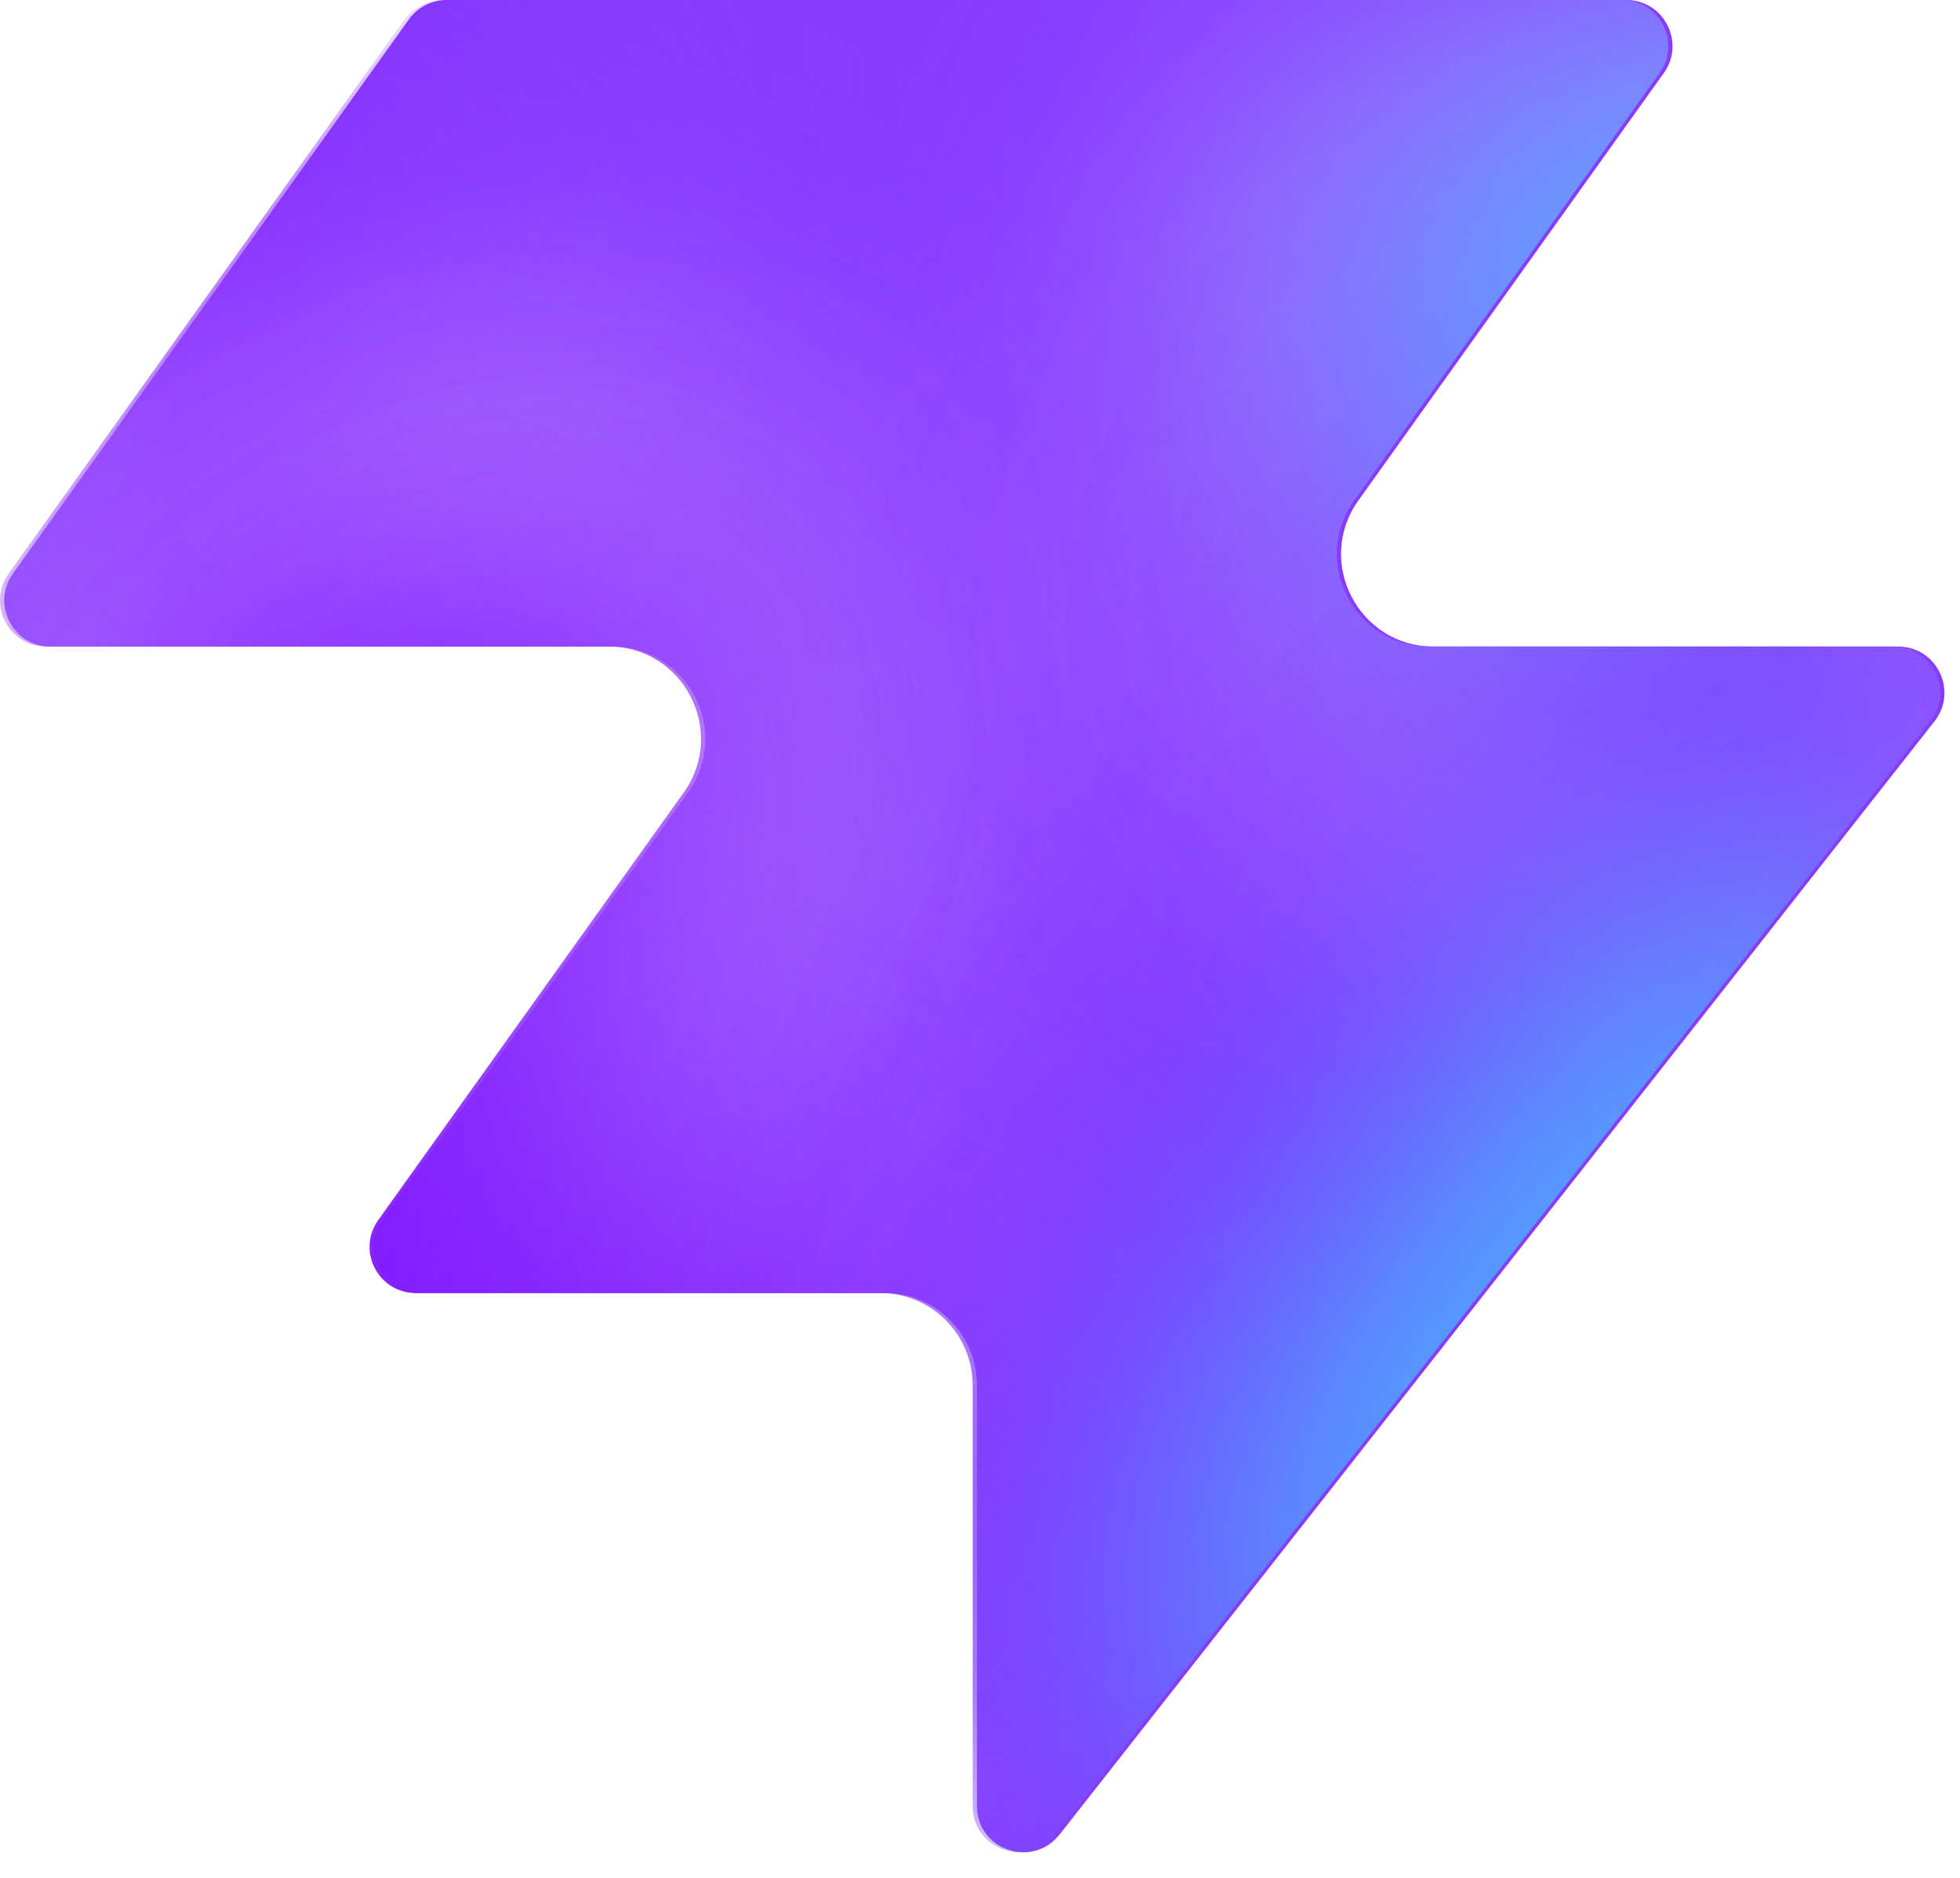
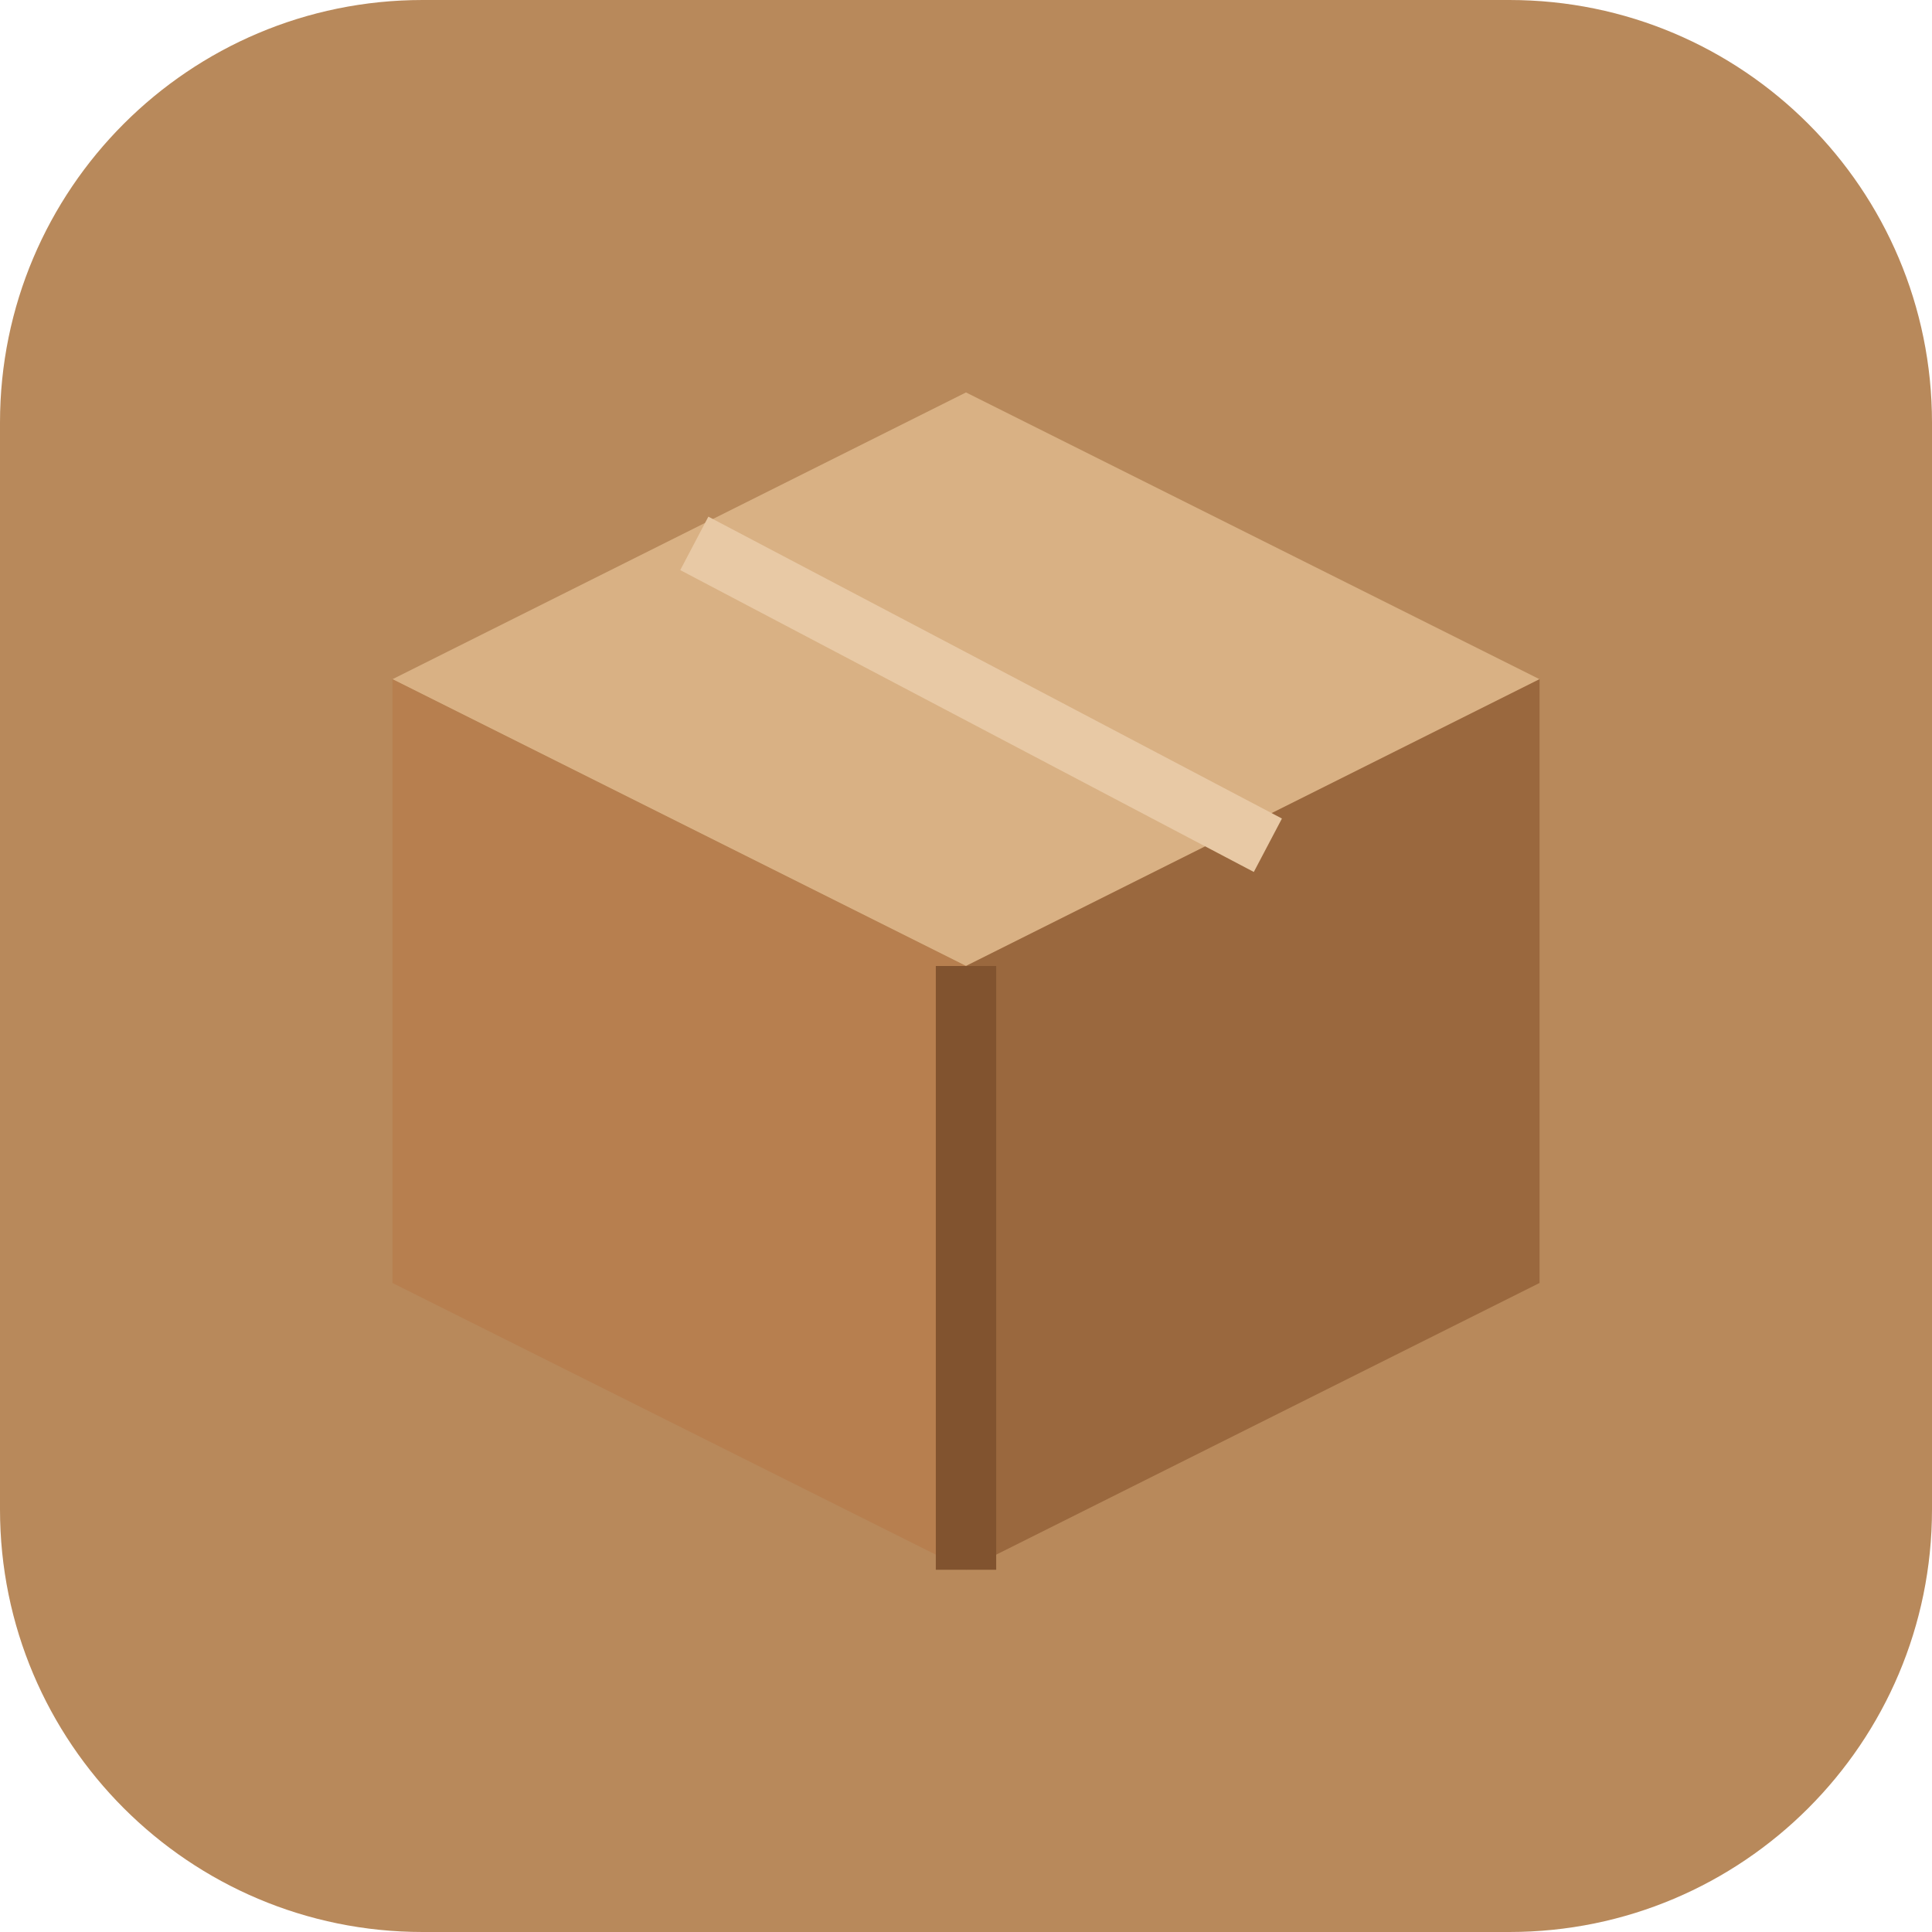
- <svg xmlns="http://www.w3.org/2000/svg" width="48" height="46" fill="none" viewBox="0 0 48 46">
-   <path fill="#863bff" d="M25.946 44.938c-.664.845-2.021.375-2.021-.698V33.937a2.26 2.26 0 0 0-2.262-2.262H10.287c-.92 0-1.456-1.04-.92-1.788l7.48-10.471c1.07-1.497 0-3.578-1.842-3.578H1.237c-.92 0-1.456-1.04-.92-1.788L10.013.474c.214-.297.556-.474.92-.474h28.894c.92 0 1.456 1.04.92 1.788l-7.48 10.471c-1.07 1.498 0 3.579 1.842 3.579h11.377c.943 0 1.473 1.088.89 1.83L25.947 44.94z" style="fill:#863bff;fill:color(display-p3 .525 .23 1);fill-opacity:1" />
-   <mask id="a" width="48" height="46" x="0" y="0" maskUnits="userSpaceOnUse" style="mask-type:alpha">
-     <path fill="#000" d="M25.842 44.938c-.664.844-2.021.375-2.021-.698V33.937a2.26 2.26 0 0 0-2.262-2.262H10.183c-.92 0-1.456-1.04-.92-1.788l7.48-10.471c1.07-1.498 0-3.579-1.842-3.579H1.133c-.92 0-1.456-1.04-.92-1.787L9.91.473c.214-.297.556-.474.92-.474h28.894c.92 0 1.456 1.04.92 1.788l-7.48 10.471c-1.07 1.498 0 3.578 1.842 3.578h11.377c.943 0 1.473 1.088.89 1.832L25.843 44.94z" style="fill:#000;fill-opacity:1" />
-   </mask>
-   <g mask="url(#a)">
-     <g filter="url(#b)">
-       <ellipse cx="5.508" cy="14.704" fill="#ede6ff" rx="5.508" ry="14.704" style="fill:#ede6ff;fill:color(display-p3 .927 .903 1);fill-opacity:1" transform="matrix(.00324 1 1 -.00324 -4.47 31.516)" />
-     </g>
-     <g filter="url(#c)">
-       <ellipse cx="10.399" cy="29.851" fill="#ede6ff" rx="10.399" ry="29.851" style="fill:#ede6ff;fill:color(display-p3 .927 .903 1);fill-opacity:1" transform="matrix(.00324 1 1 -.00324 -39.328 7.883)" />
-     </g>
-     <g filter="url(#d)">
-       <ellipse cx="5.508" cy="30.487" fill="#7e14ff" rx="5.508" ry="30.487" style="fill:#7e14ff;fill:color(display-p3 .492 .077 1);fill-opacity:1" transform="rotate(89.814 -25.913 -14.639)scale(1 -1)" />
-     </g>
-     <g filter="url(#e)">
-       <ellipse cx="5.508" cy="30.599" fill="#7e14ff" rx="5.508" ry="30.599" style="fill:#7e14ff;fill:color(display-p3 .492 .077 1);fill-opacity:1" transform="rotate(89.814 -32.644 -3.334)scale(1 -1)" />
-     </g>
-     <g filter="url(#f)">
-       <ellipse cx="5.508" cy="30.599" fill="#7e14ff" rx="5.508" ry="30.599" style="fill:#7e14ff;fill:color(display-p3 .492 .077 1);fill-opacity:1" transform="matrix(.00324 1 1 -.00324 -34.34 30.47)" />
-     </g>
-     <g filter="url(#g)">
-       <ellipse cx="14.072" cy="22.078" fill="#ede6ff" rx="14.072" ry="22.078" style="fill:#ede6ff;fill:color(display-p3 .927 .903 1);fill-opacity:1" transform="rotate(93.35 24.506 48.493)scale(-1 1)" />
-     </g>
-     <g filter="url(#h)">
-       <ellipse cx="3.47" cy="21.501" fill="#7e14ff" rx="3.47" ry="21.501" style="fill:#7e14ff;fill:color(display-p3 .492 .077 1);fill-opacity:1" transform="rotate(89.009 28.708 47.59)scale(-1 1)" />
-     </g>
-     <g filter="url(#i)">
-       <ellipse cx="3.47" cy="21.501" fill="#7e14ff" rx="3.47" ry="21.501" style="fill:#7e14ff;fill:color(display-p3 .492 .077 1);fill-opacity:1" transform="rotate(89.009 28.708 47.59)scale(-1 1)" />
-     </g>
-     <g filter="url(#j)">
-       <ellipse cx=".387" cy="8.972" fill="#7e14ff" rx="4.407" ry="29.108" style="fill:#7e14ff;fill:color(display-p3 .492 .077 1);fill-opacity:1" transform="rotate(39.51 .387 8.972)" />
-     </g>
-     <g filter="url(#k)">
-       <ellipse cx="47.523" cy="-6.092" fill="#7e14ff" rx="4.407" ry="29.108" style="fill:#7e14ff;fill:color(display-p3 .492 .077 1);fill-opacity:1" transform="rotate(37.892 47.523 -6.092)" />
-     </g>
-     <g filter="url(#l)">
-       <ellipse cx="41.412" cy="6.333" fill="#47bfff" rx="5.971" ry="9.665" style="fill:#47bfff;fill:color(display-p3 .28 .748 1);fill-opacity:1" transform="rotate(37.892 41.412 6.333)" />
-     </g>
-     <g filter="url(#m)">
-       <ellipse cx="-1.879" cy="38.332" fill="#7e14ff" rx="4.407" ry="29.108" style="fill:#7e14ff;fill:color(display-p3 .492 .077 1);fill-opacity:1" transform="rotate(37.892 -1.88 38.332)" />
-     </g>
-     <g filter="url(#n)">
-       <ellipse cx="-1.879" cy="38.332" fill="#7e14ff" rx="4.407" ry="29.108" style="fill:#7e14ff;fill:color(display-p3 .492 .077 1);fill-opacity:1" transform="rotate(37.892 -1.88 38.332)" />
-     </g>
-     <g filter="url(#o)">
-       <ellipse cx="35.651" cy="29.907" fill="#7e14ff" rx="4.407" ry="29.108" style="fill:#7e14ff;fill:color(display-p3 .492 .077 1);fill-opacity:1" transform="rotate(37.892 35.651 29.907)" />
-     </g>
-     <g filter="url(#p)">
-       <ellipse cx="38.418" cy="32.4" fill="#47bfff" rx="5.971" ry="15.297" style="fill:#47bfff;fill:color(display-p3 .28 .748 1);fill-opacity:1" transform="rotate(37.892 38.418 32.4)" />
-     </g>
-   </g>
-   <defs>
-     <filter id="b" width="60.045" height="41.654" x="-19.77" y="16.149" color-interpolation-filters="sRGB" filterUnits="userSpaceOnUse">
-       <feFlood flood-opacity="0" result="BackgroundImageFix" />
-       <feBlend in="SourceGraphic" in2="BackgroundImageFix" result="shape" />
-       <feGaussianBlur result="effect1_foregroundBlur_2002_17158" stdDeviation="7.659" />
-     </filter>
-     <filter id="c" width="90.34" height="51.437" x="-54.613" y="-7.533" color-interpolation-filters="sRGB" filterUnits="userSpaceOnUse">
-       <feFlood flood-opacity="0" result="BackgroundImageFix" />
-       <feBlend in="SourceGraphic" in2="BackgroundImageFix" result="shape" />
-       <feGaussianBlur result="effect1_foregroundBlur_2002_17158" stdDeviation="7.659" />
-     </filter>
-     <filter id="d" width="79.355" height="29.4" x="-49.64" y="2.03" color-interpolation-filters="sRGB" filterUnits="userSpaceOnUse">
-       <feFlood flood-opacity="0" result="BackgroundImageFix" />
-       <feBlend in="SourceGraphic" in2="BackgroundImageFix" result="shape" />
-       <feGaussianBlur result="effect1_foregroundBlur_2002_17158" stdDeviation="4.596" />
-     </filter>
-     <filter id="e" width="79.579" height="29.4" x="-45.045" y="20.029" color-interpolation-filters="sRGB" filterUnits="userSpaceOnUse">
-       <feFlood flood-opacity="0" result="BackgroundImageFix" />
-       <feBlend in="SourceGraphic" in2="BackgroundImageFix" result="shape" />
-       <feGaussianBlur result="effect1_foregroundBlur_2002_17158" stdDeviation="4.596" />
-     </filter>
-     <filter id="f" width="79.579" height="29.4" x="-43.513" y="21.178" color-interpolation-filters="sRGB" filterUnits="userSpaceOnUse">
-       <feFlood flood-opacity="0" result="BackgroundImageFix" />
-       <feBlend in="SourceGraphic" in2="BackgroundImageFix" result="shape" />
-       <feGaussianBlur result="effect1_foregroundBlur_2002_17158" stdDeviation="4.596" />
-     </filter>
-     <filter id="g" width="74.749" height="58.852" x="15.756" y="-17.901" color-interpolation-filters="sRGB" filterUnits="userSpaceOnUse">
-       <feFlood flood-opacity="0" result="BackgroundImageFix" />
-       <feBlend in="SourceGraphic" in2="BackgroundImageFix" result="shape" />
-       <feGaussianBlur result="effect1_foregroundBlur_2002_17158" stdDeviation="7.659" />
-     </filter>
-     <filter id="h" width="61.377" height="25.362" x="23.548" y="2.284" color-interpolation-filters="sRGB" filterUnits="userSpaceOnUse">
-       <feFlood flood-opacity="0" result="BackgroundImageFix" />
-       <feBlend in="SourceGraphic" in2="BackgroundImageFix" result="shape" />
-       <feGaussianBlur result="effect1_foregroundBlur_2002_17158" stdDeviation="4.596" />
-     </filter>
-     <filter id="i" width="61.377" height="25.362" x="23.548" y="2.284" color-interpolation-filters="sRGB" filterUnits="userSpaceOnUse">
-       <feFlood flood-opacity="0" result="BackgroundImageFix" />
-       <feBlend in="SourceGraphic" in2="BackgroundImageFix" result="shape" />
-       <feGaussianBlur result="effect1_foregroundBlur_2002_17158" stdDeviation="4.596" />
-     </filter>
-     <filter id="j" width="56.045" height="63.649" x="-27.636" y="-22.853" color-interpolation-filters="sRGB" filterUnits="userSpaceOnUse">
-       <feFlood flood-opacity="0" result="BackgroundImageFix" />
-       <feBlend in="SourceGraphic" in2="BackgroundImageFix" result="shape" />
-       <feGaussianBlur result="effect1_foregroundBlur_2002_17158" stdDeviation="4.596" />
-     </filter>
-     <filter id="k" width="54.814" height="64.646" x="20.116" y="-38.415" color-interpolation-filters="sRGB" filterUnits="userSpaceOnUse">
-       <feFlood flood-opacity="0" result="BackgroundImageFix" />
-       <feBlend in="SourceGraphic" in2="BackgroundImageFix" result="shape" />
-       <feGaussianBlur result="effect1_foregroundBlur_2002_17158" stdDeviation="4.596" />
-     </filter>
-     <filter id="l" width="33.541" height="35.313" x="24.641" y="-11.323" color-interpolation-filters="sRGB" filterUnits="userSpaceOnUse">
-       <feFlood flood-opacity="0" result="BackgroundImageFix" />
-       <feBlend in="SourceGraphic" in2="BackgroundImageFix" result="shape" />
-       <feGaussianBlur result="effect1_foregroundBlur_2002_17158" stdDeviation="4.596" />
-     </filter>
-     <filter id="m" width="54.814" height="64.646" x="-29.286" y="6.009" color-interpolation-filters="sRGB" filterUnits="userSpaceOnUse">
-       <feFlood flood-opacity="0" result="BackgroundImageFix" />
-       <feBlend in="SourceGraphic" in2="BackgroundImageFix" result="shape" />
-       <feGaussianBlur result="effect1_foregroundBlur_2002_17158" stdDeviation="4.596" />
-     </filter>
-     <filter id="n" width="54.814" height="64.646" x="-29.286" y="6.009" color-interpolation-filters="sRGB" filterUnits="userSpaceOnUse">
-       <feFlood flood-opacity="0" result="BackgroundImageFix" />
-       <feBlend in="SourceGraphic" in2="BackgroundImageFix" result="shape" />
-       <feGaussianBlur result="effect1_foregroundBlur_2002_17158" stdDeviation="4.596" />
-     </filter>
-     <filter id="o" width="54.814" height="64.646" x="8.244" y="-2.416" color-interpolation-filters="sRGB" filterUnits="userSpaceOnUse">
-       <feFlood flood-opacity="0" result="BackgroundImageFix" />
-       <feBlend in="SourceGraphic" in2="BackgroundImageFix" result="shape" />
-       <feGaussianBlur result="effect1_foregroundBlur_2002_17158" stdDeviation="4.596" />
-     </filter>
-     <filter id="p" width="39.409" height="43.623" x="18.713" y="10.588" color-interpolation-filters="sRGB" filterUnits="userSpaceOnUse">
-       <feFlood flood-opacity="0" result="BackgroundImageFix" />
-       <feBlend in="SourceGraphic" in2="BackgroundImageFix" result="shape" />
-       <feGaussianBlur result="effect1_foregroundBlur_2002_17158" stdDeviation="4.596" />
-     </filter>
-   </defs>
+ <svg xmlns="http://www.w3.org/2000/svg" viewBox="0 0 64 64">
+   <rect width="64" height="64" rx="14" fill="#B8895B" />
+   <path d="M13 22.5L32 13l19 9.5-19 9.5-19-9.5Z" fill="#D9B184" />
+   <path d="M13 22.5v20L32 52V32L13 22.5Z" fill="#B77F4F" />
+   <path d="M51 22.5v20L32 52V32l19-9.5Z" fill="#9A683E" />
+   <path d="M32 32v20" stroke="#81532F" stroke-width="2" />
+   <path d="M23 18l19 10" stroke="#E8C9A5" stroke-width="2" />
</svg>
